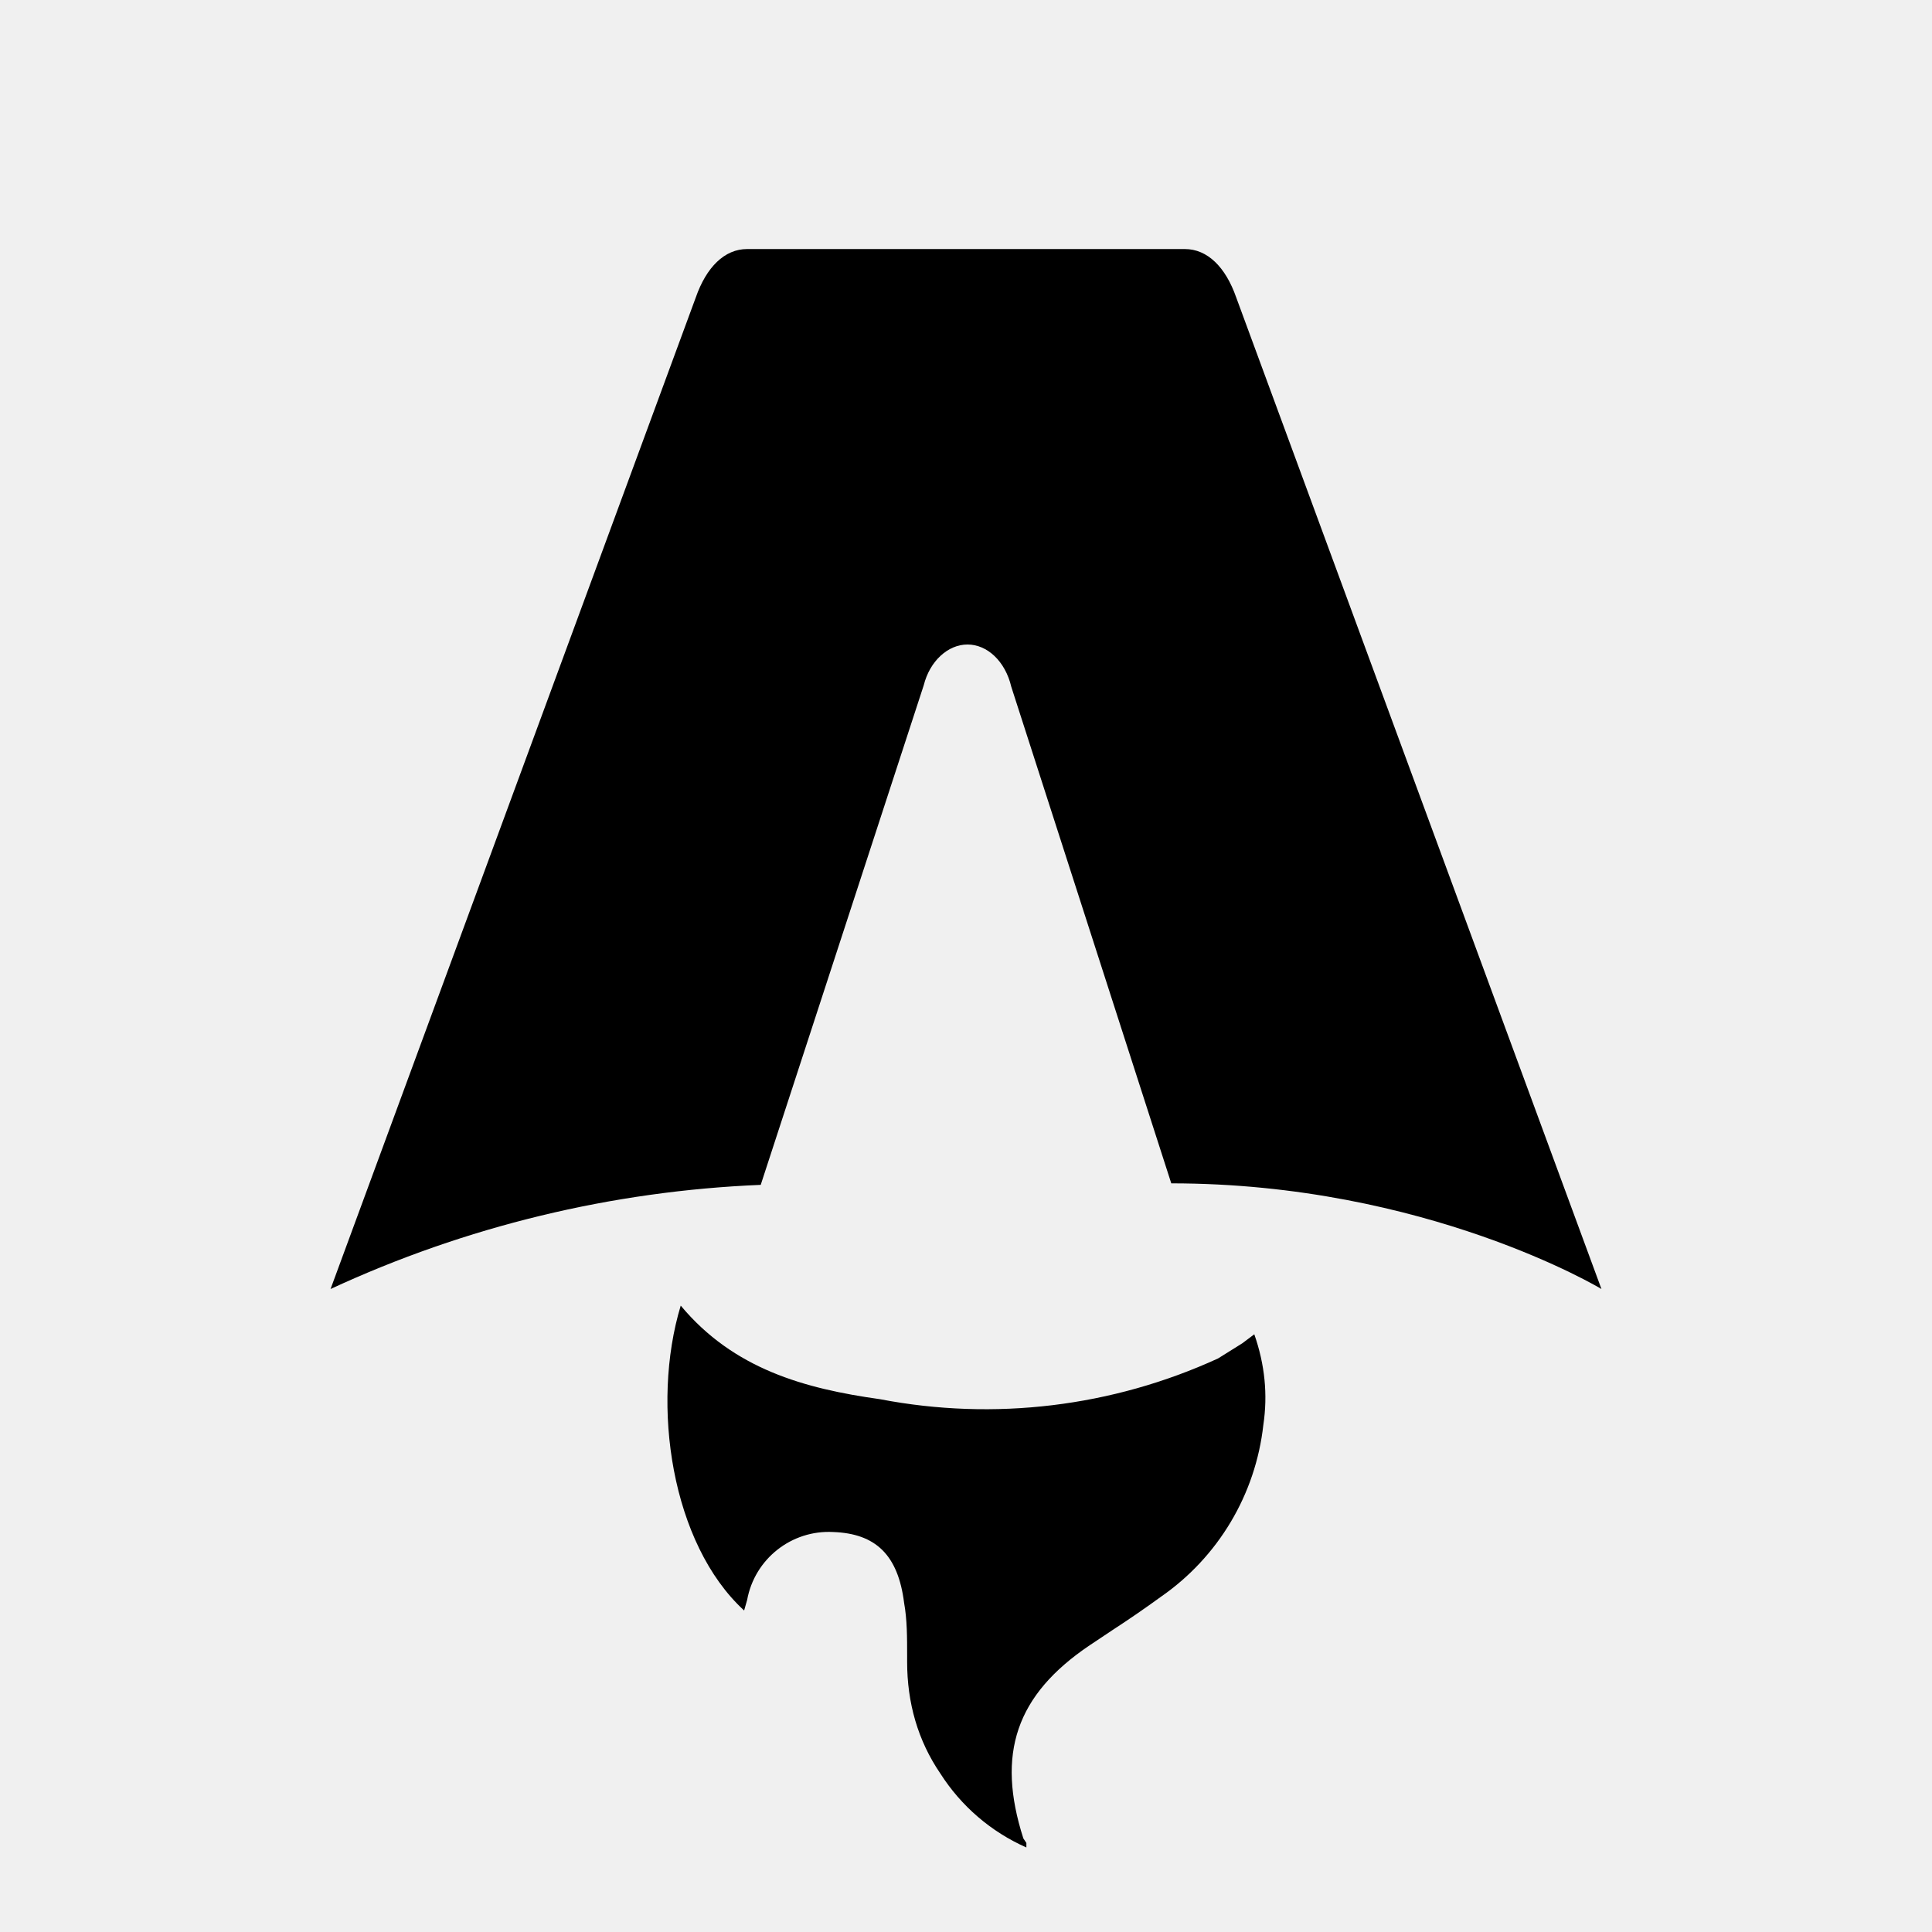
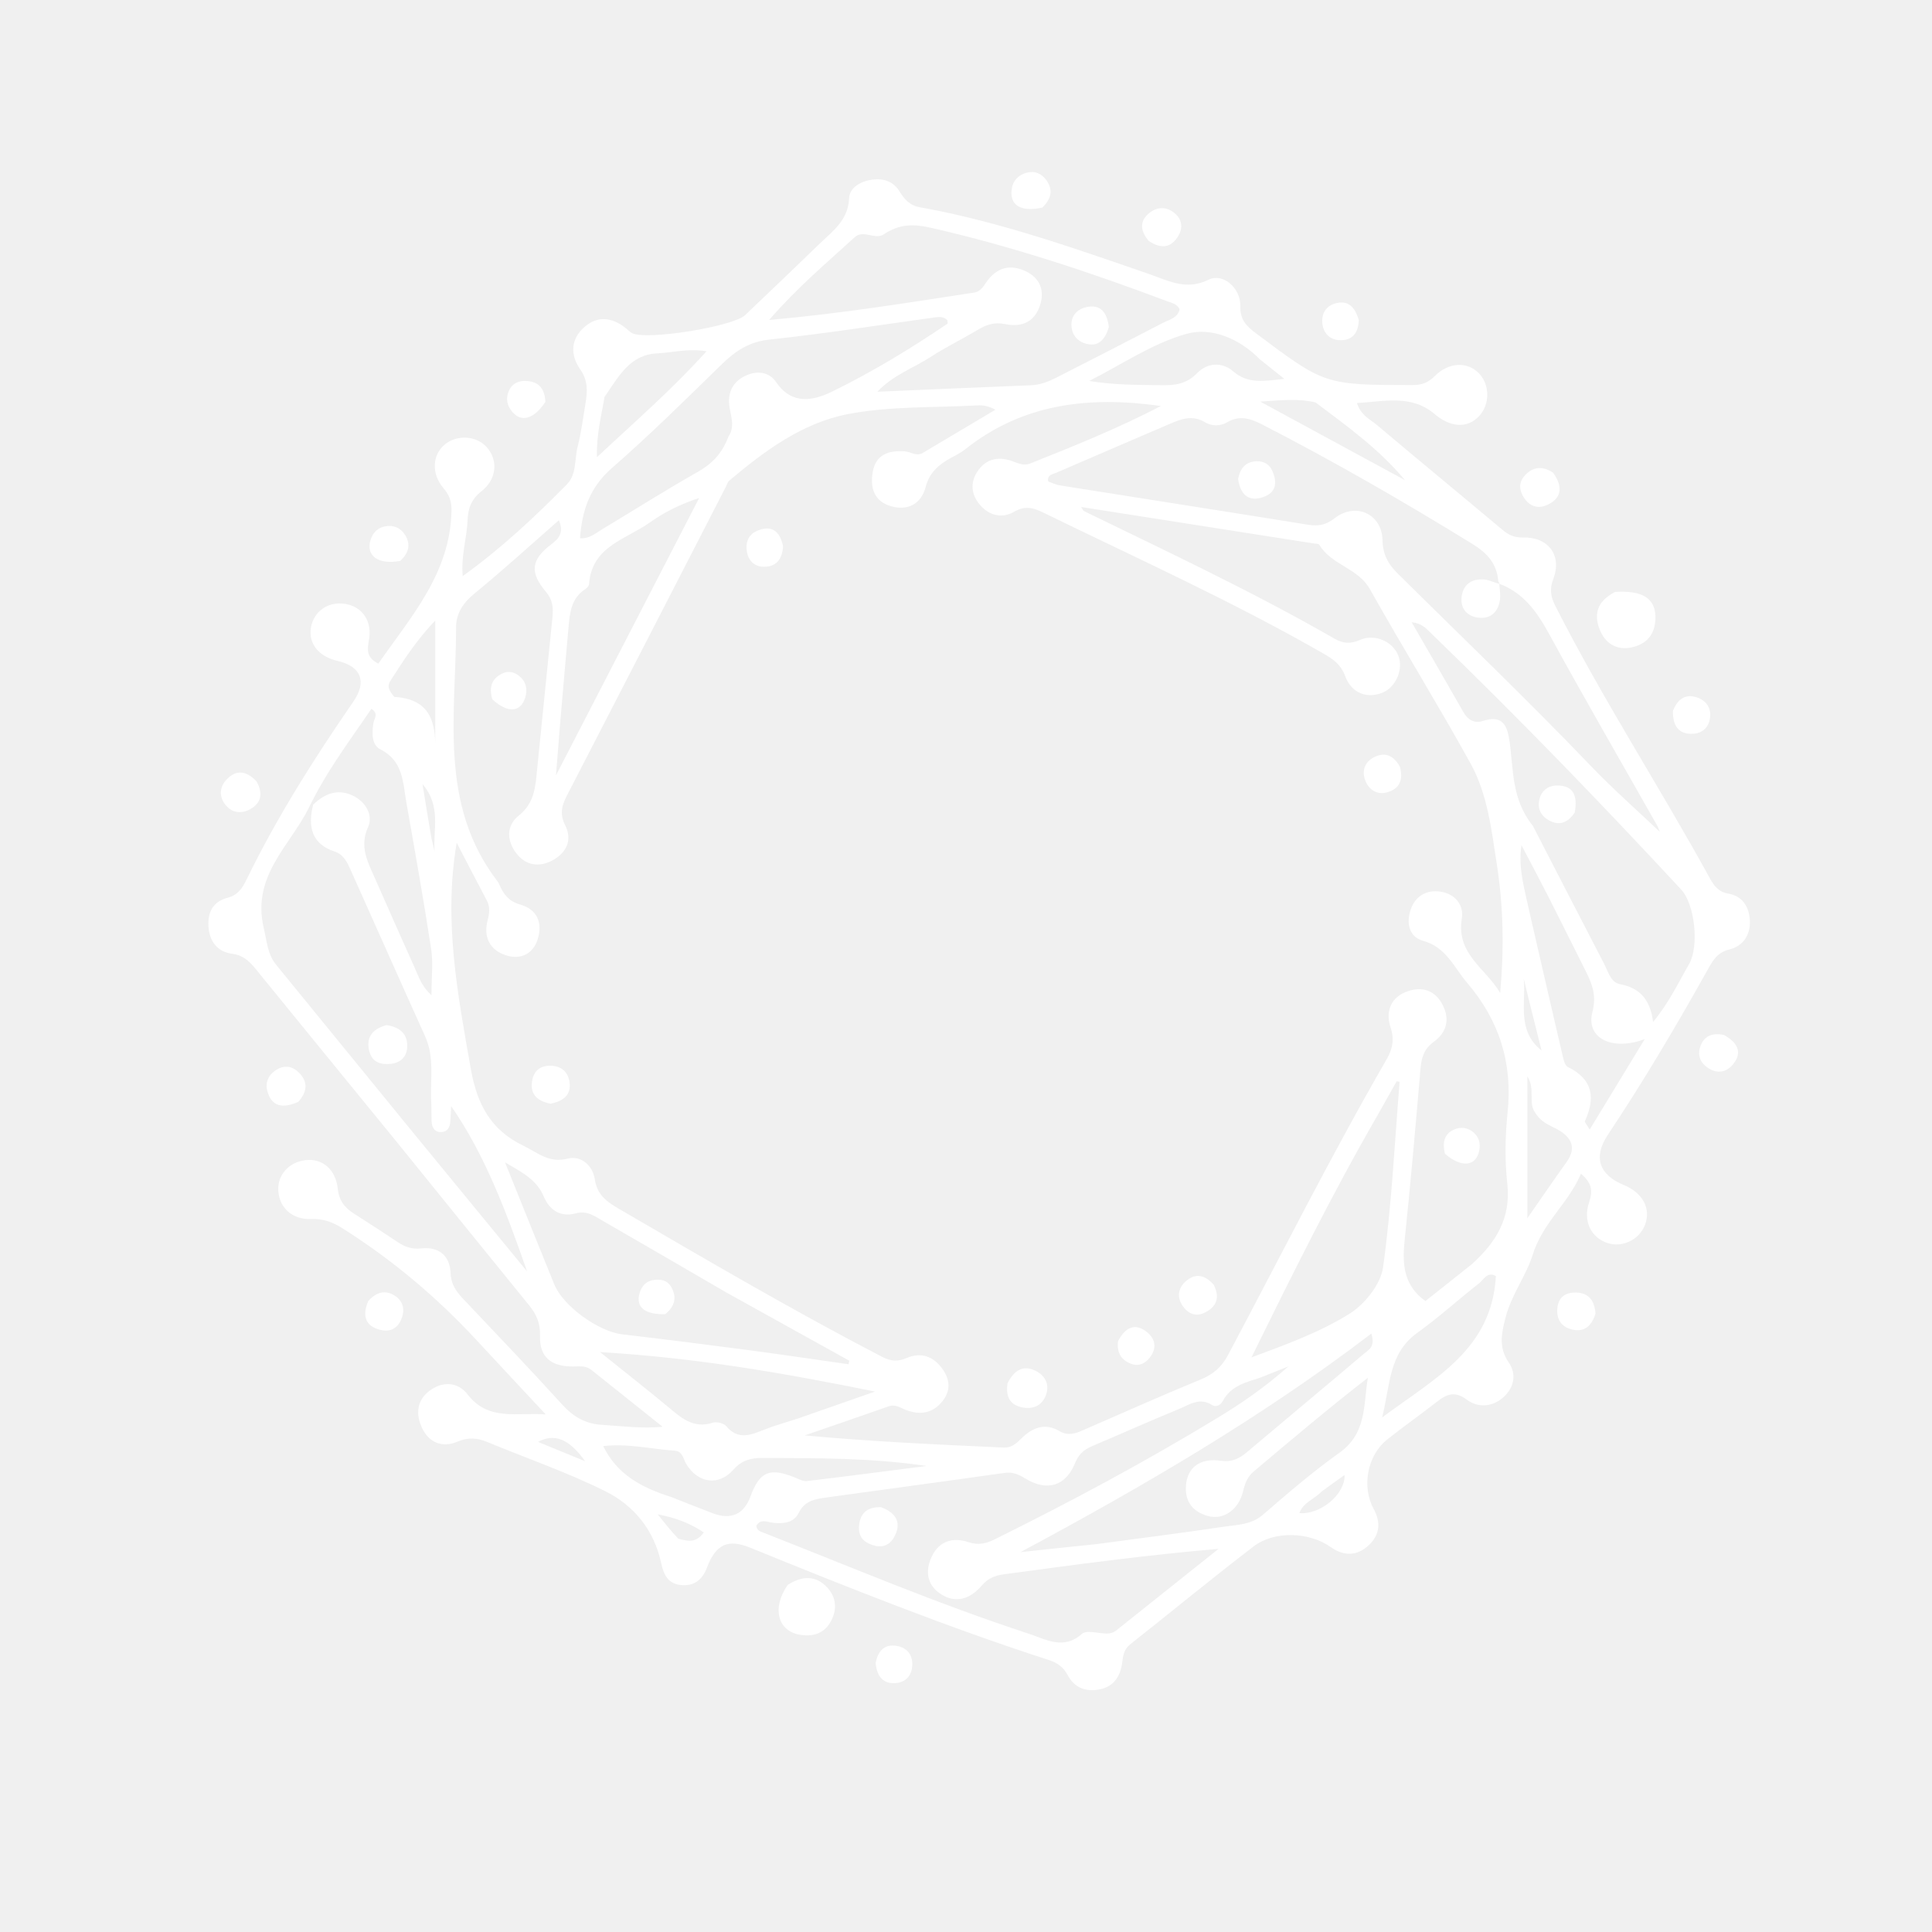
- <svg xmlns="http://www.w3.org/2000/svg" fill="none" viewBox="0 0 128 128">
-   <path d="M50.4 78.5a75.1 75.1 0 0 0-28.5 6.9l24.2-65.7c.7-2 1.9-3.2 3.4-3.2h29c1.5 0 2.7 1.2 3.4 3.2l24.2 65.7s-11.6-7-28.5-7L67 45.5c-.4-1.7-1.6-2.8-2.9-2.8-1.3 0-2.5 1.1-2.9 2.7L50.4 78.5Zm-1.1 28.2Zm-4.2-20.2c-2 6.6-.6 15.8 4.2 20.2a17.5 17.5 0 0 1 .2-.7 5.5 5.5 0 0 1 5.7-4.5c2.8.1 4.3 1.5 4.7 4.7.2 1.1.2 2.3.2 3.5v.4c0 2.7.7 5.2 2.2 7.4a13 13 0 0 0 5.7 4.9v-.3l-.2-.3c-1.8-5.6-.5-9.5 4.4-12.8l1.5-1a73 73 0 0 0 3.2-2.2 16 16 0 0 0 6.8-11.4c.3-2 .1-4-.6-6l-.8.6-1.6 1a37 37 0 0 1-22.4 2.7c-5-.7-9.7-2-13.2-6.2Z" />
-   <style>
-         path { fill: #000; }
-         @media (prefers-color-scheme: dark) {
-             path { fill: #FFF; }
-         }
-     </style>
+ <svg xmlns="http://www.w3.org/2000/svg" viewBox="280 60 460 460">
+   <path fill="#FFFFFF" stroke="none" d="M374.29,331.68 C363.007,317.848 351.937,304.304 340.896,290.734 C339.401,288.898 337.957,287.446 335.29,287.093 C331.782,286.628 329.841,284.169 329.629,280.508 C329.429,277.05 330.86,274.602 334.23,273.737 C336.666,273.112 337.734,271.412 338.701,269.425 C345.944,254.555 354.767,240.634 364.14,227.042 C367.428,222.274 365.974,218.63 360.346,217.352 C355.826,216.325 353.337,213.133 354.058,209.289 C354.779,205.446 358.253,203.118 362.258,203.795 C366.256,204.471 368.657,207.892 367.857,212.308 C367.44,214.608 367.154,216.548 370.082,218.007 C377.898,206.762 387.285,196.409 387.496,181.464 C387.527,179.249 386.913,177.766 385.525,176.138 C382.668,172.784 382.945,168.302 385.858,165.868 C388.761,163.443 393.347,163.692 395.832,166.41 C398.637,169.478 398.353,174.038 394.664,176.93 C392.272,178.805 391.434,180.99 391.332,183.776 C391.172,188.082 389.733,192.275 390.167,197.167 C399.34,190.587 407.307,183.114 414.976,175.325 C417.334,172.931 416.766,169.351 417.537,166.326 C418.397,162.952 418.842,159.47 419.407,156.026 C419.868,153.217 420.028,150.611 418.157,147.951 C415.837,144.653 415.779,140.93 418.996,137.999 C422.209,135.072 425.667,135.524 428.965,138.099 C429.491,138.509 429.946,139.047 430.528,139.339 C433.957,141.064 454.525,137.774 457.404,135.034 C463.319,129.405 469.233,123.775 475.091,118.087 C478.25,115.02 481.945,112.471 482.173,107.2 C482.282,104.679 484.902,103.154 487.612,102.78 C490.306,102.407 492.674,103.16 494.131,105.514 C495.322,107.437 496.572,108.912 498.974,109.342 C517.732,112.703 535.624,119.049 553.567,125.235 C558.106,126.8 562.375,129.255 567.746,126.603 C571.188,124.904 575.427,128.605 575.31,132.847 C575.221,136.074 576.733,137.627 578.979,139.311 C595.426,151.648 595.407,151.66 616.317,151.684 C618.424,151.687 620.006,151.157 621.598,149.558 C625.017,146.125 629.503,146.063 632.226,148.992 C634.754,151.711 634.736,156.288 632.187,159.046 C629.366,162.098 625.335,161.772 621.591,158.59 C616.043,153.873 609.66,155.596 603.075,155.961 C604.043,158.947 606.207,159.817 607.791,161.153 C617.722,169.531 627.757,177.785 637.713,186.134 C639.17,187.356 640.495,188.031 642.58,187.974 C648.648,187.807 651.971,192.224 649.832,197.837 C648.861,200.385 649.262,202.187 650.367,204.365 C661.612,226.52 675.164,247.363 687.11,269.117 C688.096,270.912 689.174,272.361 691.491,272.762 C694.965,273.363 696.507,276.032 696.642,279.255 C696.781,282.571 695.017,285.275 691.815,286.04 C688.915,286.734 687.829,288.655 686.596,290.863 C679.122,304.247 671.317,317.434 662.815,330.198 C659.312,335.459 660.665,339.705 666.638,342.154 C671.109,343.988 673.133,347.764 671.69,351.581 C670.336,355.161 666.297,357.132 662.725,355.954 C658.807,354.661 656.853,350.72 658.365,346.239 C659.214,343.722 659.177,341.786 656.415,339.447 C653.415,346.558 647.294,351.074 644.886,358.863 C643.404,363.657 639.88,368.252 638.503,373.566 C637.526,377.335 636.698,380.757 639.251,384.449 C641.09,387.108 640.547,390.334 637.996,392.636 C635.321,395.05 631.926,395.245 629.227,393.248 C626.4,391.157 624.506,391.893 622.203,393.695 C618.269,396.774 614.168,399.641 610.261,402.753 C605.56,406.499 604.154,413.954 607.055,419.255 C608.808,422.457 608.547,425.413 605.915,427.889 C603.107,430.53 599.965,430.569 596.822,428.336 C591.784,424.757 583.44,424.388 578.483,428.187 C568.571,435.785 558.929,443.736 549.126,451.479 C547.632,452.66 547.409,454.117 547.193,455.826 C546.788,459.029 545.242,461.554 541.83,462.234 C538.573,462.883 535.825,461.887 534.216,458.841 C533.2,456.919 531.71,455.886 529.701,455.235 C505.604,447.431 482.098,438.054 458.653,428.51 C453.306,426.333 450.442,427.666 448.328,433.228 C447.232,436.115 445.359,437.627 442.315,437.407 C439.101,437.175 438.029,435.017 437.4,432.084 C435.74,424.341 430.943,418.443 424.154,415.066 C415.081,410.553 405.42,407.224 396.031,403.338 C393.622,402.34 391.476,402.162 388.882,403.262 C385.407,404.736 382.198,403.58 380.51,400.037 C378.937,396.735 379.195,393.394 382.357,391.074 C385.497,388.77 389.104,389.075 391.348,392.021 C396.242,398.444 403.226,396.247 409.942,396.769 C404.424,390.85 398.891,384.945 393.393,379.008 C383.924,368.784 373.349,359.909 361.555,352.461 C359.211,350.981 356.986,350.129 354.13,350.247 C349.63,350.432 346.58,347.63 346.266,343.639 C345.967,339.823 348.753,336.659 352.804,336.217 C356.702,335.791 359.928,338.373 360.417,343.016 C360.719,345.88 362.067,347.552 364.278,348.959 C367.791,351.195 371.28,353.471 374.751,355.772 C376.452,356.9 378.072,357.482 380.304,357.238 C384.391,356.792 387.13,358.888 387.287,363.16 C387.383,365.773 388.6,367.485 390.244,369.221 C398.148,377.57 406.097,385.879 413.828,394.386 C416.452,397.273 419.29,398.987 423.218,399.235 C427.947,399.534 432.653,400.18 437.774,399.714 C432.106,395.185 426.445,390.648 420.765,386.135 C419.487,385.119 417.963,385.336 416.451,385.349 C411.168,385.394 408.407,383.071 408.576,378.021 C408.675,375.068 407.723,372.93 405.984,370.792 C395.47,357.868 384.998,344.908 374.29,331.68 M353.491,252.429 C348.913,261.512 339.865,268.645 342.81,281.016 C343.554,284.14 343.658,287.154 345.787,289.757 C356.226,302.517 366.618,315.315 377.057,328.076 C386.274,339.345 395.531,350.582 405.493,362.713 C400.433,348.191 395.452,334.96 387.411,323.343 C387.363,324.293 387.324,325.698 387.212,327.096 C387.111,328.367 386.545,329.44 385.177,329.537 C383.494,329.657 382.846,328.487 382.766,326.995 C382.686,325.5 382.77,323.995 382.68,322.5 C382.366,317.232 383.542,311.862 381.219,306.733 C375.244,293.538 369.399,280.284 363.459,267.073 C362.648,265.27 361.812,263.445 359.631,262.726 C354.336,260.979 353.184,256.978 354.571,251.579 C357.477,248.772 360.779,247.621 364.518,249.703 C367.294,251.248 368.823,254.311 367.65,256.888 C365.504,261.605 367.567,265.231 369.28,269.127 C372.425,276.276 375.59,283.417 378.785,290.544 C379.698,292.58 380.363,294.798 382.73,296.964 C382.73,292.771 383.164,289.28 382.652,285.933 C380.871,274.289 378.808,262.688 376.758,251.087 C375.916,246.325 376.053,241.195 370.565,238.417 C368.47,237.355 368.501,234.449 368.938,232.02 C369.112,231.052 370.225,229.926 368.427,228.759 C363.256,236.379 357.725,243.621 353.491,252.429 M637,199.003 C637,199.003 637.029,199.035 636.73,198.338 C636.383,194.201 634.119,191.693 630.574,189.509 C614.272,179.462 597.701,169.909 580.673,161.147 C577.911,159.726 575.259,158.743 572.222,160.522 C570.572,161.49 568.558,161.524 566.93,160.543 C563.911,158.724 561.229,159.749 558.423,160.964 C549.415,164.861 540.375,168.685 531.377,172.604 C530.628,172.931 529.287,172.988 529.563,174.63 C530.436,174.934 531.343,175.409 532.301,175.561 C551.995,178.691 571.702,181.751 591.388,184.929 C593.843,185.325 595.644,185.045 597.75,183.406 C602.77,179.498 609.03,182.333 609.165,188.606 C609.236,191.957 610.465,194.244 612.679,196.44 C628.038,211.677 643.696,226.611 658.653,242.256 C663.966,247.813 669.769,252.901 675.178,258.042 C675.062,257.754 674.888,257.131 674.578,256.583 C665.976,241.377 657.21,226.26 648.83,210.932 C645.954,205.673 642.752,201.152 637,199.003 M630.476,360.967 C636.13,355.855 639.789,350.071 638.883,341.852 C638.266,336.259 638.365,330.488 638.949,324.881 C640.175,313.119 636.999,303.003 629.346,294.042 C626.171,290.323 624.369,285.54 618.839,284.003 C615.456,283.062 614.777,279.713 615.898,276.523 C617.031,273.303 619.66,271.796 622.994,272.299 C626.473,272.824 628.584,275.501 628.053,278.683 C626.635,287.198 633.878,290.661 637.185,296.43 C638.136,286.063 637.963,275.858 636.397,265.853 C635.121,257.697 634.215,249.162 630.145,241.801 C622.411,227.814 613.999,214.204 606.166,200.269 C603.317,195.201 596.98,194.531 594.119,189.703 C593.948,189.415 593.19,189.455 592.7,189.378 C574.337,186.496 555.973,183.618 537.438,180.713 C537.741,181.187 537.844,181.568 538.077,181.681 C558.136,191.459 578.357,200.918 597.721,212.056 C599.739,213.217 601.48,213.378 603.775,212.379 C607.401,210.799 611.63,212.776 612.93,216.096 C614.195,219.329 612.372,223.614 609.18,224.911 C605.459,226.421 601.789,225.063 600.273,220.956 C599.297,218.312 597.563,217.023 595.345,215.747 C573.657,203.275 550.866,193.002 528.416,182.049 C526.112,180.924 524.106,180.298 521.455,181.85 C518.687,183.471 515.6,182.843 513.337,180.217 C511.242,177.787 510.979,174.987 512.658,172.356 C514.602,169.307 517.577,168.574 520.972,169.782 C522.384,170.284 523.725,170.98 525.294,170.354 C535.728,166.191 546.151,162.004 556.415,156.668 C539.197,154.234 523.421,156.097 509.731,167.039 C508.7,167.863 507.466,168.438 506.301,169.083 C503.471,170.651 501.296,172.507 500.382,175.984 C499.36,179.869 496.263,181.664 492.247,180.557 C488.066,179.404 487.108,176.051 487.822,172.243 C488.594,168.125 491.705,167.22 495.383,167.461 C496.83,167.556 498.186,168.745 499.719,167.834 C505.479,164.411 511.238,160.984 516.998,157.559 C515.322,156.625 514.009,156.45 512.709,156.522 C502.406,157.093 491.902,156.66 481.859,158.6 C471.053,160.687 462.016,167.354 453.609,174.462 C453.255,174.762 453.12,175.324 452.891,175.769 C440.25,200.356 427.633,224.956 414.932,249.512 C413.697,251.9 413.258,253.892 414.569,256.496 C416.38,260.096 414.778,263.129 411.478,264.883 C408.399,266.52 405.198,266.107 402.946,263.184 C400.605,260.146 400.543,256.559 403.491,254.213 C406.647,251.702 407.337,248.594 407.694,245.093 C408.994,232.355 410.28,219.616 411.548,206.876 C411.765,204.702 411.59,202.787 409.965,200.875 C406.059,196.283 406.467,193.221 411.229,189.629 C413.135,188.191 414.295,186.796 413.069,183.864 C406.211,189.863 399.721,195.797 392.925,201.355 C390.227,203.562 388.59,206.083 388.59,209.357 C388.59,230.061 384.338,251.487 398.486,269.884 C398.686,270.145 398.824,270.46 398.955,270.765 C399.91,272.991 401.243,274.632 403.799,275.35 C407.982,276.525 409.199,279.765 408.032,283.589 C406.95,287.134 403.932,288.567 400.494,287.461 C396.663,286.228 395.053,283.168 396.092,279.167 C396.533,277.468 396.741,275.967 395.892,274.365 C393.51,269.871 391.182,265.349 388.738,260.656 C385.562,279.17 388.973,296.759 392.092,314.472 C393.574,322.889 396.812,329.046 404.639,332.804 C408.025,334.43 410.679,337.014 415.15,335.863 C418.314,335.048 421.129,337.487 421.618,340.776 C422.166,344.454 424.406,346.088 427.24,347.74 C447.959,359.822 468.65,371.948 489.942,383.017 C492.098,384.138 493.753,384.254 495.971,383.303 C499.269,381.89 502.216,382.944 504.325,385.841 C506.17,388.375 506.473,391.041 504.369,393.648 C502.064,396.502 499.129,396.958 495.836,395.762 C494.457,395.261 493.269,394.252 491.602,394.84 C484.948,397.182 478.271,399.459 471.602,401.76 C487.486,403.248 503.222,403.937 518.958,404.656 C520.848,404.743 522.012,403.664 523.221,402.46 C525.818,399.874 528.843,398.727 532.24,400.732 C534.304,401.949 536.03,401.324 537.898,400.511 C547.214,396.458 556.493,392.315 565.885,388.446 C568.841,387.228 570.861,385.501 572.36,382.681 C584.87,359.153 596.821,335.323 610.142,312.23 C611.533,309.82 612.056,307.513 611.093,304.652 C609.912,301.145 610.931,297.801 614.522,296.265 C617.852,294.841 621.217,295.339 623.237,298.814 C625.285,302.34 624.653,305.674 621.348,308.073 C619.052,309.739 618.435,311.818 618.21,314.464 C617.039,328.221 615.83,341.977 614.401,355.708 C613.822,361.275 614.361,366.187 619.388,369.767 C622.885,367.006 626.411,364.221 630.476,360.967 M580.198,387.964 C576.732,389.105 573.081,389.903 571.143,393.574 C570.66,394.49 569.541,395.15 568.596,394.536 C565.603,392.591 563.118,394.493 560.626,395.514 C553.698,398.353 546.862,401.415 539.971,404.346 C538.058,405.16 536.805,406.264 535.956,408.374 C533.768,413.815 529.318,415.144 524.266,412.105 C522.651,411.133 521.233,410.394 519.195,410.686 C505.05,412.708 490.883,414.577 476.731,416.548 C474.114,416.913 471.591,417.298 470.153,420.232 C469.006,422.57 466.536,422.859 464.045,422.565 C462.683,422.405 461.08,421.518 460.088,423.272 C460.164,424.414 460.998,424.619 461.765,424.92 C482.67,433.11 503.337,441.926 524.707,448.898 C529.008,450.301 533.166,452.966 537.64,448.99 C538.489,448.235 540.542,448.652 542.004,448.824 C543.377,448.986 544.626,449.118 545.784,448.193 C553.896,441.716 562.014,435.247 570.13,428.776 C552.695,430.259 535.746,432.565 518.796,434.868 C516.766,435.144 515.155,435.879 513.704,437.56 C511.084,440.595 507.665,441.948 503.955,439.504 C500.676,437.343 500.248,434.049 501.828,430.661 C503.602,426.86 506.907,425.945 510.632,427.195 C512.949,427.972 514.817,427.503 516.82,426.514 C534.886,417.587 552.632,408.067 569.856,397.607 C575.409,394.234 580.823,390.583 586.807,385.313 C583.916,386.475 582.393,387.088 580.198,387.964 M490.164,115.961 C487.991,116.961 485.515,114.636 483.449,116.524 C476.754,122.643 469.794,128.497 463.115,136.185 C480.164,134.679 496.025,132.1 511.905,129.667 C513.414,129.436 514.066,128.325 514.832,127.206 C517.277,123.635 520.622,122.787 524.414,124.678 C527.433,126.183 528.66,128.884 527.766,132.202 C526.601,136.527 523.422,138.03 519.319,137.164 C516.769,136.626 514.834,137.309 512.766,138.548 C509.056,140.773 505.139,142.668 501.518,145.022 C497.481,147.645 492.721,149.233 488.89,153.271 C501.533,152.731 513.489,152.198 525.446,151.728 C527.689,151.64 529.666,150.858 531.599,149.87 C540.047,145.553 548.501,141.249 556.913,136.865 C558.434,136.073 560.454,135.71 560.86,133.591 C560.201,132.317 558.952,132.119 557.901,131.723 C539.517,124.8 520.908,118.616 501.718,114.249 C497.761,113.349 494.232,113.14 490.164,115.961 M644.952,256.605 C650.596,267.545 656.225,278.494 661.9,289.418 C662.88,291.304 663.485,293.92 665.776,294.347 C670.501,295.228 672.917,298.048 673.598,303.328 C677.464,298.613 679.62,293.941 682.17,289.523 C684.565,285.373 683.586,275.363 680.283,271.801 C660.934,250.935 641.152,230.488 620.675,210.723 C619.613,209.698 618.604,208.421 616.108,208.152 C620.5,215.765 624.506,222.656 628.449,229.583 C629.511,231.449 631.103,232.294 633.022,231.666 C637.72,230.129 638.868,232.642 639.425,236.571 C640.367,243.224 639.858,250.302 644.952,256.605 M452.881,367.702 C443.106,362.023 433.344,356.319 423.544,350.683 C421.581,349.554 419.755,348.161 417.074,348.894 C413.5,349.873 410.842,348.161 409.464,344.875 C407.802,340.912 404.422,339.186 400.246,336.755 C404.393,347.041 408.145,356.423 411.959,365.779 C414.096,371.023 422.52,377.041 428.161,377.701 C438.052,378.858 447.934,380.1 457.807,381.403 C465.892,382.47 473.958,383.676 482.032,384.82 C482.092,384.538 482.151,384.257 482.211,383.976 C472.648,378.673 463.086,373.37 452.881,367.702 M453.454,163.915 C454.933,161.738 454.147,159.534 453.741,157.23 C453.181,154.055 454.041,151.273 457.162,149.634 C460.078,148.102 463.105,148.475 464.814,151.004 C468.624,156.641 473.927,155.287 478.118,153.239 C487.646,148.583 496.765,143.051 505.575,137.082 C505.706,136.994 505.557,136.494 505.539,136.201 C504.718,135.401 503.717,135.417 502.723,135.553 C489.564,137.356 476.435,139.447 463.232,140.842 C458.301,141.364 455.029,143.618 451.726,146.849 C443.168,155.221 434.625,163.638 425.615,171.51 C420.361,176.102 418.57,181.612 418.103,188.162 C420.373,188.293 421.765,186.985 423.29,186.07 C430.848,181.532 438.295,176.802 445.962,172.461 C449.331,170.554 451.844,168.226 453.454,163.915 M541.194,427.632 C551.249,426.276 561.318,425.016 571.349,423.509 C574.551,423.028 577.89,423.079 580.703,420.649 C586.624,415.531 592.583,410.402 598.946,405.867 C605.469,401.219 604.604,394.417 605.684,388.039 C596.312,395.322 587.419,402.841 578.511,410.341 C577.034,411.584 576.426,413.139 575.984,415.023 C574.94,419.467 571.319,421.963 567.636,420.96 C563.941,419.955 562.034,417.433 562.385,413.553 C562.762,409.386 565.73,407.101 570.626,407.794 C573.306,408.173 575.037,407.316 576.892,405.749 C586.183,397.9 595.541,390.131 604.817,382.264 C605.817,381.417 607.514,380.729 606.508,377.523 C580.074,397.694 551.814,414.078 522.97,429.557 C528.746,428.932 534.523,428.307 541.194,427.632 M608.038,325.448 C597.208,344.204 587.604,363.592 577.971,383.189 C586.146,380.151 594.194,377.242 601.292,372.813 C604.945,370.534 608.738,365.8 609.305,361.735 C611.345,347.115 612.037,332.308 613.239,317.571 C613.004,317.533 612.768,317.494 612.532,317.456 C611.146,319.905 609.76,322.353 608.038,325.448 M413.327,232.69 C413.028,236.439 412.728,240.189 412.375,244.611 C423.945,222.199 435.205,200.386 446.466,178.574 C442.04,180.016 438.193,181.924 434.742,184.387 C429.094,188.418 420.877,190.038 420.252,199.082 C420.224,199.499 419.769,200.007 419.376,200.258 C415.979,202.426 415.66,205.898 415.356,209.421 C414.713,216.873 414.021,224.321 413.327,232.69 M470.227,397.66 C476.266,395.547 482.306,393.434 488.345,391.321 C467.003,387.005 445.866,383.267 422.866,381.932 C428.957,386.819 433.911,390.702 438.756,394.715 C441.956,397.365 444.902,400.292 449.703,398.739 C450.624,398.441 452.332,398.864 452.931,399.579 C455.742,402.932 458.724,401.675 461.895,400.419 C464.367,399.44 466.941,398.722 470.227,397.66 M644.229,277.469 C646.763,288.485 649.279,299.505 651.856,310.511 C652.152,311.773 652.456,313.637 653.325,314.063 C659.333,317.008 659.854,321.428 657.363,326.94 C657.255,327.178 657.767,327.696 658.491,328.954 C662.985,321.57 667.156,314.715 671.604,307.404 C663.711,310.358 657.53,307.091 659.147,300.947 C660.244,296.78 658.918,293.921 657.289,290.689 C654.442,285.037 651.645,279.36 648.774,273.72 C646.644,269.535 644.431,265.393 642.255,261.231 C641.418,266.756 642.989,271.662 644.229,277.469 M439.918,416.47 C443.173,417.747 446.416,419.055 449.685,420.296 C454.034,421.946 457.117,420.566 458.67,416.336 C460.867,410.352 463.254,409.346 469.308,411.806 C470.218,412.177 471.23,412.744 472.125,412.637 C481.627,411.506 491.115,410.258 500.606,409.042 C487.552,407.093 474.565,407.183 461.58,407.129 C458.779,407.118 456.652,407.631 454.602,409.944 C451.079,413.921 446.13,413.116 443.392,408.569 C442.649,407.336 442.55,405.527 440.623,405.397 C435.07,405.021 429.567,403.633 423.619,404.307 C426.97,411.132 432.696,414.166 439.918,416.47 M636.165,363.828 C634.119,362.66 633.292,364.663 632.19,365.524 C627.226,369.4 622.558,373.674 617.449,377.338 C610.653,382.212 611.046,389.574 609.081,397.492 C621.615,388.142 635.182,381.375 636.165,363.828 M579.95,145.538 C575.146,140.62 568.451,137.844 562.585,139.464 C554.42,141.719 547.042,146.821 539.327,150.704 C545.26,151.691 550.873,151.624 556.482,151.717 C559.706,151.77 562.491,151.468 565.019,148.852 C567.414,146.373 570.929,146.09 573.642,148.432 C577.153,151.462 580.839,150.741 585.798,150.206 C583.52,148.381 582.016,147.177 579.95,145.538 M423.934,154.505 C423.203,158.972 421.984,163.388 422.124,168.86 C431.248,160.323 440.054,152.71 448.224,143.625 C443.661,142.926 440.077,143.957 436.447,144.138 C430.01,144.459 427.403,149.474 423.934,154.505 M645.333,324.63 C643.904,322.308 645.553,319.268 643.653,316.261 C643.653,327.559 643.653,338.042 643.653,350.056 C647.335,344.775 650.121,340.69 653.002,336.673 C655.505,333.185 654.022,330.69 650.909,328.951 C649.031,327.902 646.908,327.337 645.333,324.63 M373.889,225.933 C383.222,226.498 383.829,232.916 383.634,240.054 C383.634,229.57 383.634,219.086 383.634,207.733 C379.042,212.553 375.961,217.396 372.876,222.232 C372.129,223.403 372.629,224.458 373.889,225.933 M593.234,155.818 C589.343,154.879 585.466,155.243 580.06,155.621 C592.421,162.328 603.465,168.322 614.509,174.315 C608.525,167.102 601.136,161.754 593.234,155.818 M594.627,415.159 C592.985,416.925 590.326,417.673 589.374,420.254 C594.304,420.726 600.302,415.825 600.133,411.196 C598.364,412.445 596.756,413.579 594.627,415.159 M643.909,297.624 C643.542,296.1 643.174,294.577 642.806,293.053 C643.321,298.941 641.119,305.417 647.031,310.113 C646.06,306.197 645.088,302.281 643.909,297.624 M441.481,426.353 C443.532,426.873 445.623,427.59 447.573,424.864 C444.348,422.725 441.112,421.415 436.592,420.555 C438.444,422.871 439.669,424.403 441.481,426.353 M408.099,403.309 C411.559,404.73 415.02,406.15 419.31,407.912 C415.461,402.493 411.95,401.234 408.099,403.309 M382.701,259.485 C382.956,260.556 383.212,261.626 383.467,262.696 C383.07,257.566 385.15,252.023 380.591,246.68 C381.343,251.31 381.947,255.03 382.701,259.485 z" />
+   <path fill="#FFFFFF" stroke="none" d="M664.562,200.932 C670.924,200.546 673.964,202.384 674.142,206.592 C674.301,210.337 672.612,213.092 668.874,214.05 C665.355,214.951 662.515,213.554 661.055,210.296 C659.328,206.444 660.187,203.144 664.562,200.932 z" />
+   <path fill="#FFFFFF" stroke="none" d="M467.556,437.358 C471.078,435.082 474.26,435.128 476.895,437.908 C479.174,440.311 479.377,443.327 477.731,446.204 C476.132,448.997 473.431,449.74 470.422,449.221 C465.171,448.315 463.709,442.858 467.556,437.358 z" />
+   <path fill="#FFFFFF" stroke="none" d="M528.179,109.419 C523.237,110.509 520.598,108.982 520.828,105.543 C520.975,103.332 522.176,101.799 524.306,101.164 C526.279,100.576 527.952,101.267 529.128,102.887 C530.742,105.112 530.405,107.239 528.179,109.419 z" />
+   <path fill="#FFFFFF" stroke="none" d="M351.006,322.361 C347.467,323.889 344.716,323.649 343.662,319.809 C343.094,317.741 343.898,315.886 345.838,314.704 C347.845,313.481 349.713,313.877 351.247,315.46 C353.307,317.585 353.233,319.87 351.006,322.361 z" />
+   <path fill="#FFFFFF" stroke="none" d="M341.071,246.043 C342.776,249.07 342.084,251.305 339.5,252.701 C337.422,253.824 335.201,253.567 333.65,251.582 C332.116,249.619 332.266,247.414 333.912,245.643 C336.127,243.259 338.558,243.368 341.071,246.043 z" />
+   <path fill="#FFFFFF" stroke="none" d="M649.791,172.545 C652.112,175.827 651.926,178.551 648.458,180.179 C645.779,181.437 643.631,180.27 642.368,177.617 C641.557,175.914 641.948,174.31 643.199,173.042 C645.045,171.169 647.202,170.861 649.791,172.545 z" />
+   <path fill="#FFFFFF" stroke="none" d="M659.888,372.74 C658.901,375.898 657.051,377.282 654.117,376.504 C651.706,375.865 650.605,374.065 650.788,371.6 C650.96,369.29 652.261,367.9 654.601,367.764 C657.797,367.578 659.609,369.139 659.888,372.74 z" />
+   <path fill="#FFFFFF" stroke="none" d="M375.311,193.537 C369.958,194.554 367.034,192.255 368.257,188.481 C368.813,186.762 369.993,185.615 371.775,185.302 C373.769,184.951 375.435,185.734 376.479,187.422 C377.784,189.533 377.422,191.547 375.311,193.537 z" />
+   <path fill="#FFFFFF" stroke="none" d="M678.322,229.241 C679.556,226.153 681.597,225.088 684.329,226.159 C686.545,227.027 687.559,228.929 687.078,231.327 C686.629,233.569 684.927,234.7 682.82,234.724 C679.539,234.761 678.252,232.673 678.322,229.241 z" />
+   <path fill="#FFFFFF" stroke="none" d="M367.678,369.772 C369.751,367.482 371.893,367.088 374.133,368.583 C375.601,369.563 376.296,371.132 375.912,372.918 C375.35,375.527 373.627,377.222 370.975,376.721 C367.407,376.047 365.971,373.733 367.678,369.772 z" />
+   <path fill="#FFFFFF" stroke="none" d="M553.492,117.354 C551.315,114.739 551.39,112.436 553.792,110.607 C555.683,109.167 557.886,109.211 559.735,110.809 C561.462,112.301 561.694,114.282 560.53,116.203 C558.838,118.998 556.493,119.369 553.492,117.354 z" />
+   <path fill="#FFFFFF" stroke="none" d="M690.466,306.421 C693.711,308.226 694.929,310.568 692.643,313.392 C690.857,315.598 688.375,315.73 686.101,313.838 C684.541,312.539 684.182,310.735 684.922,308.92 C685.85,306.643 687.712,305.834 690.466,306.421 z" />
+   <path fill="#FFFFFF" stroke="none" d="M409.854,155.679 C407.13,159.825 404.121,160.611 401.96,158.049 C400.702,156.556 400.351,154.805 401.19,152.995 C402.067,151.102 403.745,150.541 405.69,150.734 C408.412,151.005 409.701,152.673 409.854,155.679 z" />
+   <path fill="#FFFFFF" stroke="none" d="M488.482,455.963 C489.119,452.627 491.002,451.289 493.9,451.967 C496.283,452.524 497.407,454.353 497.181,456.823 C496.972,459.124 495.5,460.53 493.344,460.726 C490.348,460.998 488.795,459.238 488.482,455.963 z" />
+   <path fill="#FFFFFF" stroke="none" d="M603.524,136.254 C603.383,139.648 601.623,141.2 598.744,140.979 C596.622,140.816 595.125,139.345 594.858,137.107 C594.566,134.653 595.724,132.814 598.063,132.205 C601.053,131.426 602.667,133.178 603.524,136.254 z" />
+   <path fill="#FFFFFF" stroke="none" d="M519.889,389.355 C521.56,386.008 523.889,384.86 526.908,386.568 C529.177,387.851 529.963,390.109 528.882,392.527 C527.786,394.976 525.513,395.626 523.061,395.018 C520.411,394.362 519.408,392.431 519.889,389.355 z" />
+   <path fill="#FFFFFF" stroke="none" d="M411.088,322.782 C407.583,322.116 406.086,320.246 406.764,317.035 C407.238,314.791 408.821,313.689 411.11,313.742 C413.629,313.8 415.228,315.188 415.594,317.597 C416.058,320.657 414.205,322.152 411.088,322.782 z" />
+   <path fill="#FFFFFF" stroke="none" d="M613.306,242.551 C614.228,245.821 613.074,247.834 610.315,248.634 C607.97,249.314 606.042,248.151 605.124,245.974 C604.194,243.77 604.813,241.599 606.922,240.417 C609.409,239.024 611.67,239.574 613.306,242.551 z" />
+   <path fill="#FFFFFF" stroke="none" d="M569.003,365.926 C570.658,369.311 569.369,371.363 566.628,372.622 C564.512,373.594 562.716,372.625 561.533,370.843 C560.172,368.792 560.51,366.677 562.323,365.075 C564.554,363.104 566.8,363.421 569.003,365.926 z" />
+   <path fill="#FFFFFF" stroke="none" d="M546.201,379.319 C547.972,375.908 550.359,374.916 553.156,377.223 C555.425,379.096 555.375,381.574 553.332,383.725 C552.27,384.845 550.81,385.318 549.245,384.691 C547.002,383.792 545.866,382.158 546.201,379.319 z" />
+   <path fill="#FFFFFF" stroke="none" d="M466.444,190.067 C466.244,193.452 464.536,195.07 461.603,194.93 C459.641,194.836 458.233,193.526 457.851,191.475 C457.444,189.283 458.105,187.348 460.163,186.434 C463.437,184.979 465.626,186.135 466.444,190.067 z" />
+   <path fill="#FFFFFF" stroke="none" d="M624.035,334.699 C623.395,331.992 623.868,329.985 626.175,328.953 C627.745,328.25 629.404,328.417 630.799,329.59 C632.2,330.769 632.549,332.338 632.175,334.046 C631.375,337.702 627.996,338.128 624.035,334.699 z" />
+   <path fill="#FFFFFF" stroke="none" d="M397.206,226.481 C396.361,223.508 397.148,221.523 399.61,220.352 C401.117,219.634 402.538,220.024 403.761,221.073 C405.335,222.422 405.613,224.214 405.06,226.067 C404.001,229.612 400.887,229.901 397.206,226.481 z" />
+   <path fill="#FFFFFF" stroke="none" d="M636.985,198.987 C637.034,200.281 637.321,201.627 637.117,202.894 C636.666,205.702 634.945,207.401 632.001,207.063 C629.365,206.76 627.744,204.96 627.985,202.324 C628.266,199.247 630.31,197.708 633.445,197.98 C634.406,198.064 635.333,198.525 636.652,198.925 C637.029,199.035 637,199.003 636.985,198.987 z" />
+   <path fill="#FFFFFF" stroke="none" d="M574.786,174.03 C575.345,171.237 576.775,169.876 579.269,169.825 C580.893,169.792 582.194,170.546 582.869,171.986 C584.05,174.505 584.039,177.053 581.125,178.214 C577.699,179.578 575.389,178.22 574.786,174.03 z" />
+   <path fill="#FFFFFF" stroke="none" d="M489.778,418.851 C493.692,420.312 494.659,422.855 492.834,426.063 C491.466,428.468 489.135,428.642 486.729,427.447 C484.794,426.487 484.293,424.801 484.586,422.833 C484.99,420.113 486.636,418.772 489.778,418.851 z" />
+   <path fill="#FFFFFF" stroke="none" d="M544.009,137.875 C543.089,140.969 541.447,142.686 538.424,141.792 C536.342,141.176 535.096,139.482 535.098,137.292 C535.101,134.996 536.643,133.545 538.732,133.112 C542.117,132.409 543.575,134.437 544.009,137.875 z" />
+   <path fill="#FFFFFF" stroke="none" d="M372.002,304.077 C375.445,304.553 377.147,306.406 376.947,309.447 C376.807,311.562 375.411,313.03 373.116,313.29 C370.764,313.558 368.699,312.956 367.995,310.517 C367.073,307.325 368.349,305.086 372.002,304.077 z" />
+   <path fill="#FFFFFF" stroke="none" d="M654.939,253.456 C653.202,255.999 651.198,256.652 648.8,255.323 C646.889,254.263 646.016,252.565 646.507,250.376 C646.955,248.382 648.458,247.15 650.32,247.045 C654.535,246.807 655.695,249.331 654.939,253.456 z" />
+   <path fill="#FFFFFF" stroke="none" d="M438.391,372.899 C433.491,373.012 431.397,371.223 432.239,368.051 C432.69,366.354 433.698,365.071 435.56,364.771 C437.316,364.489 438.929,364.822 439.854,366.493 C441.14,368.817 440.777,370.94 438.391,372.899 z" />
</svg>
